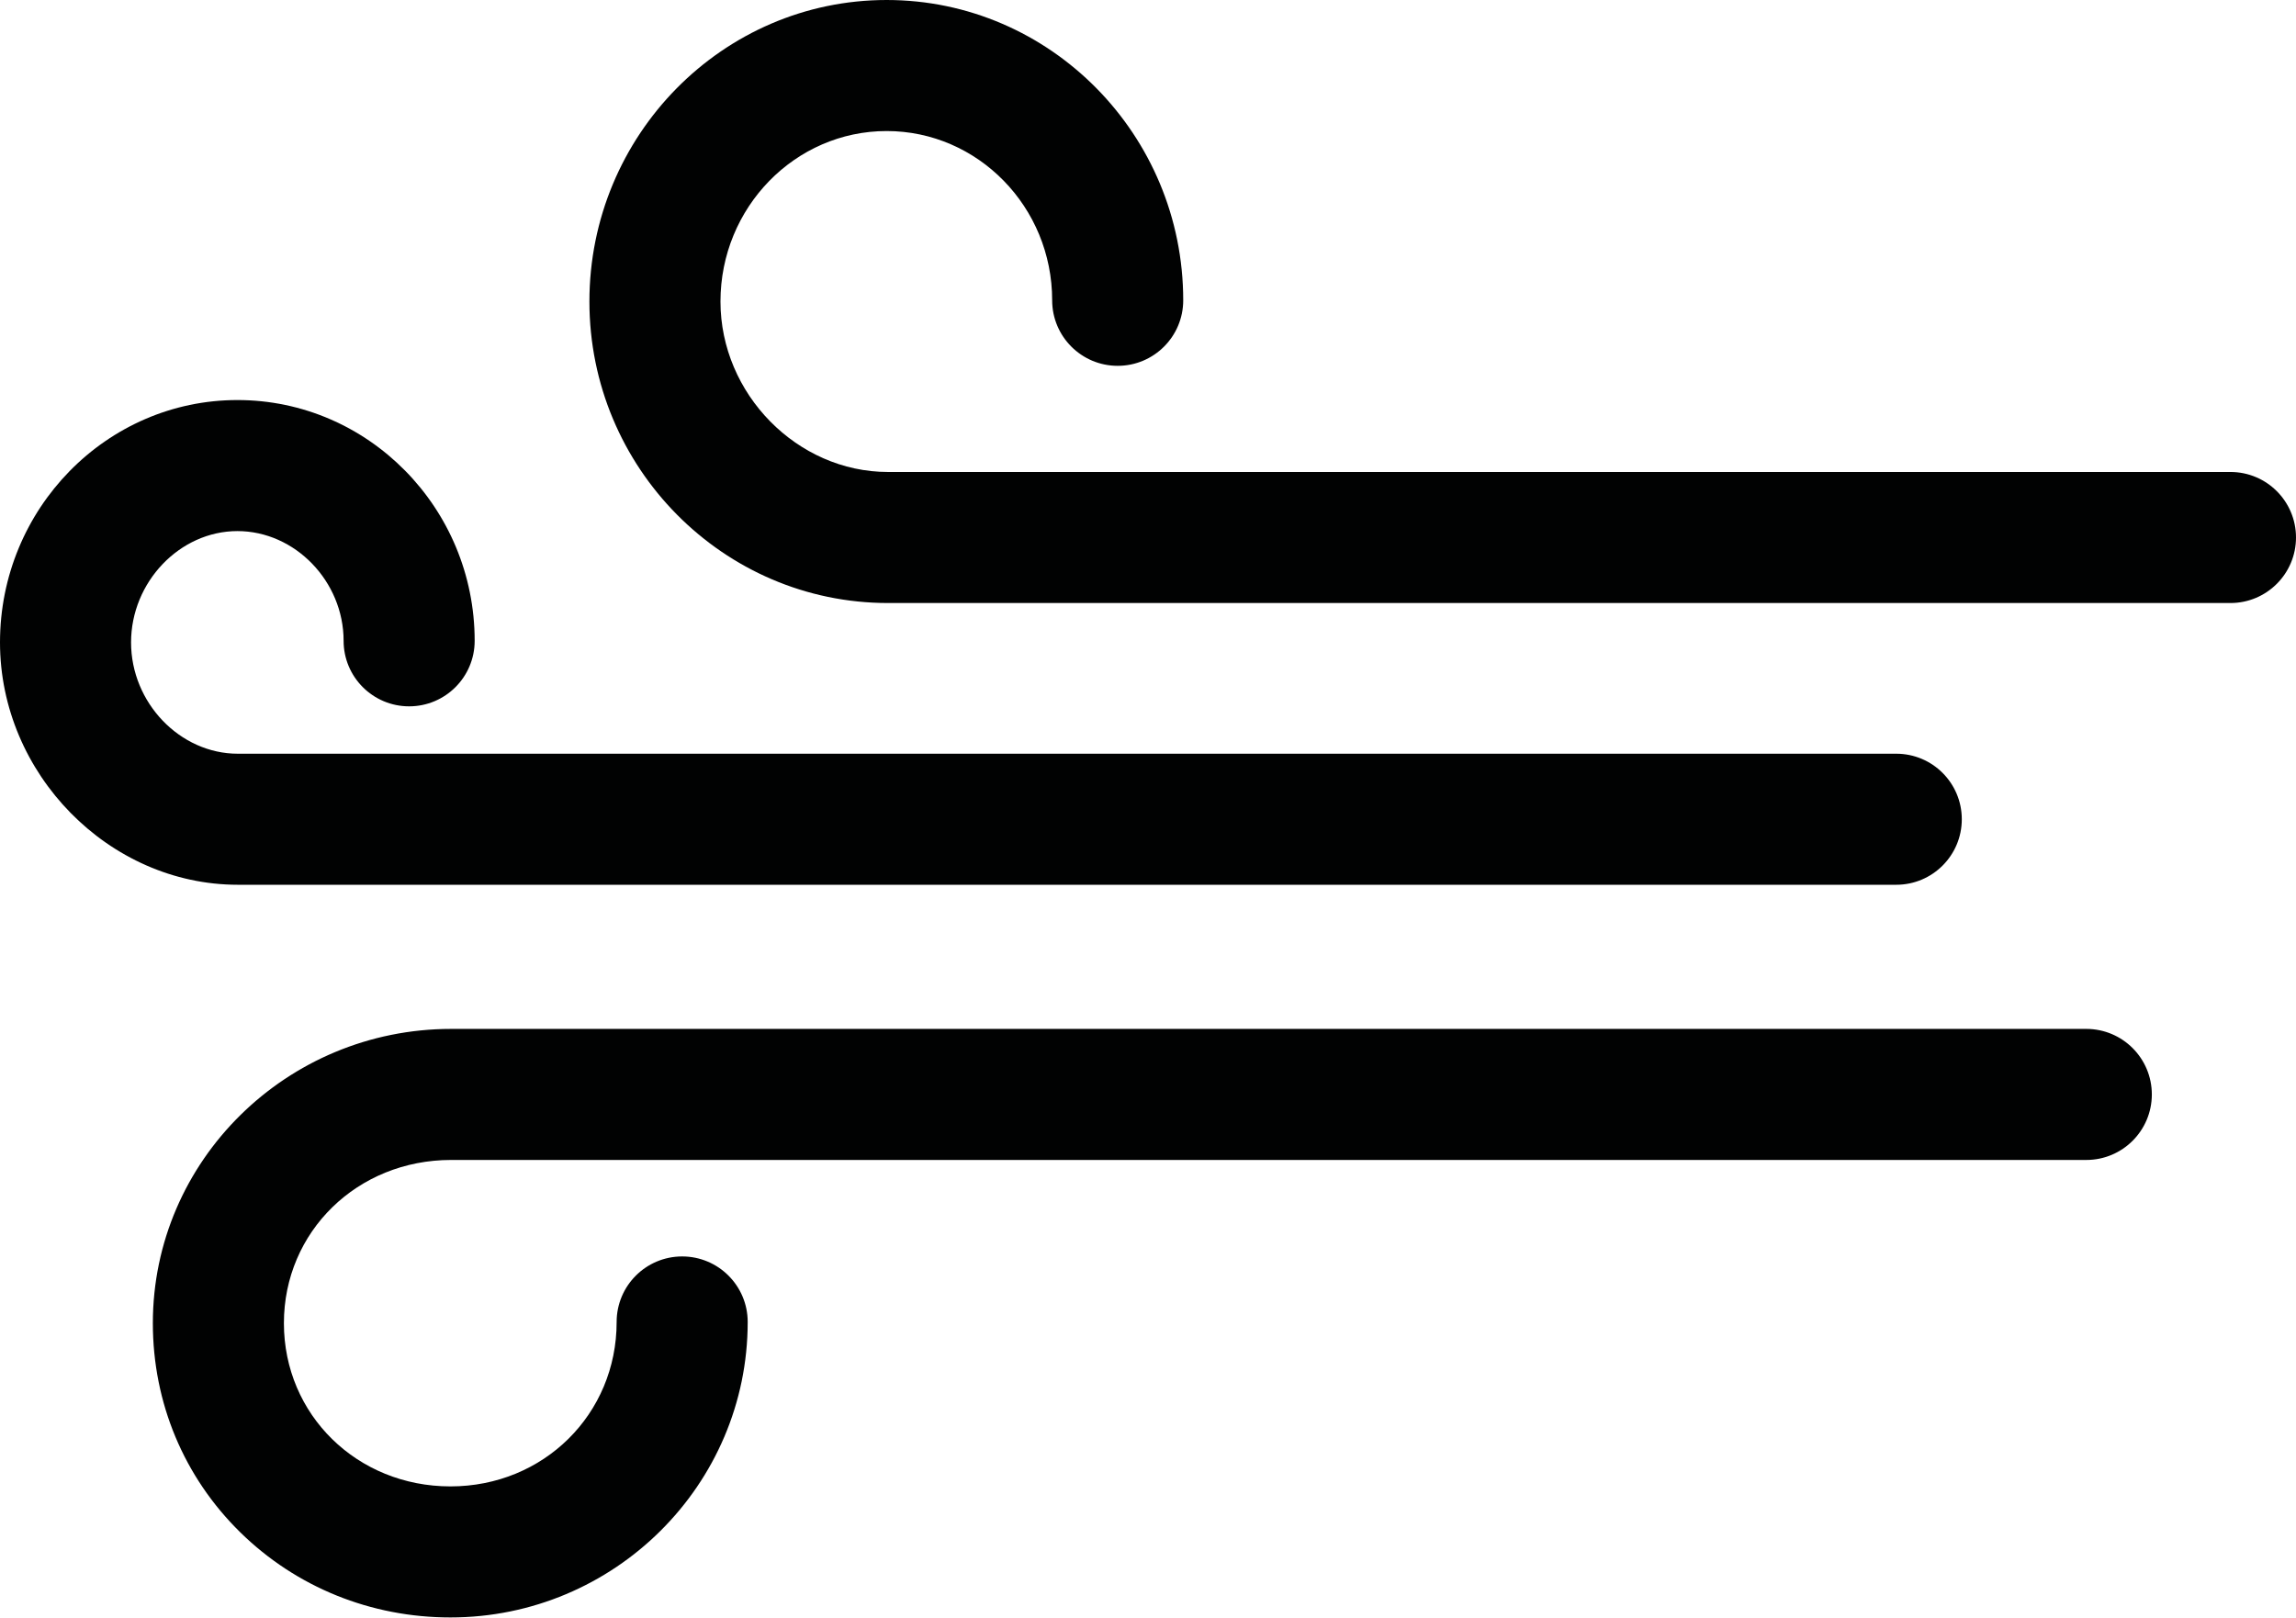
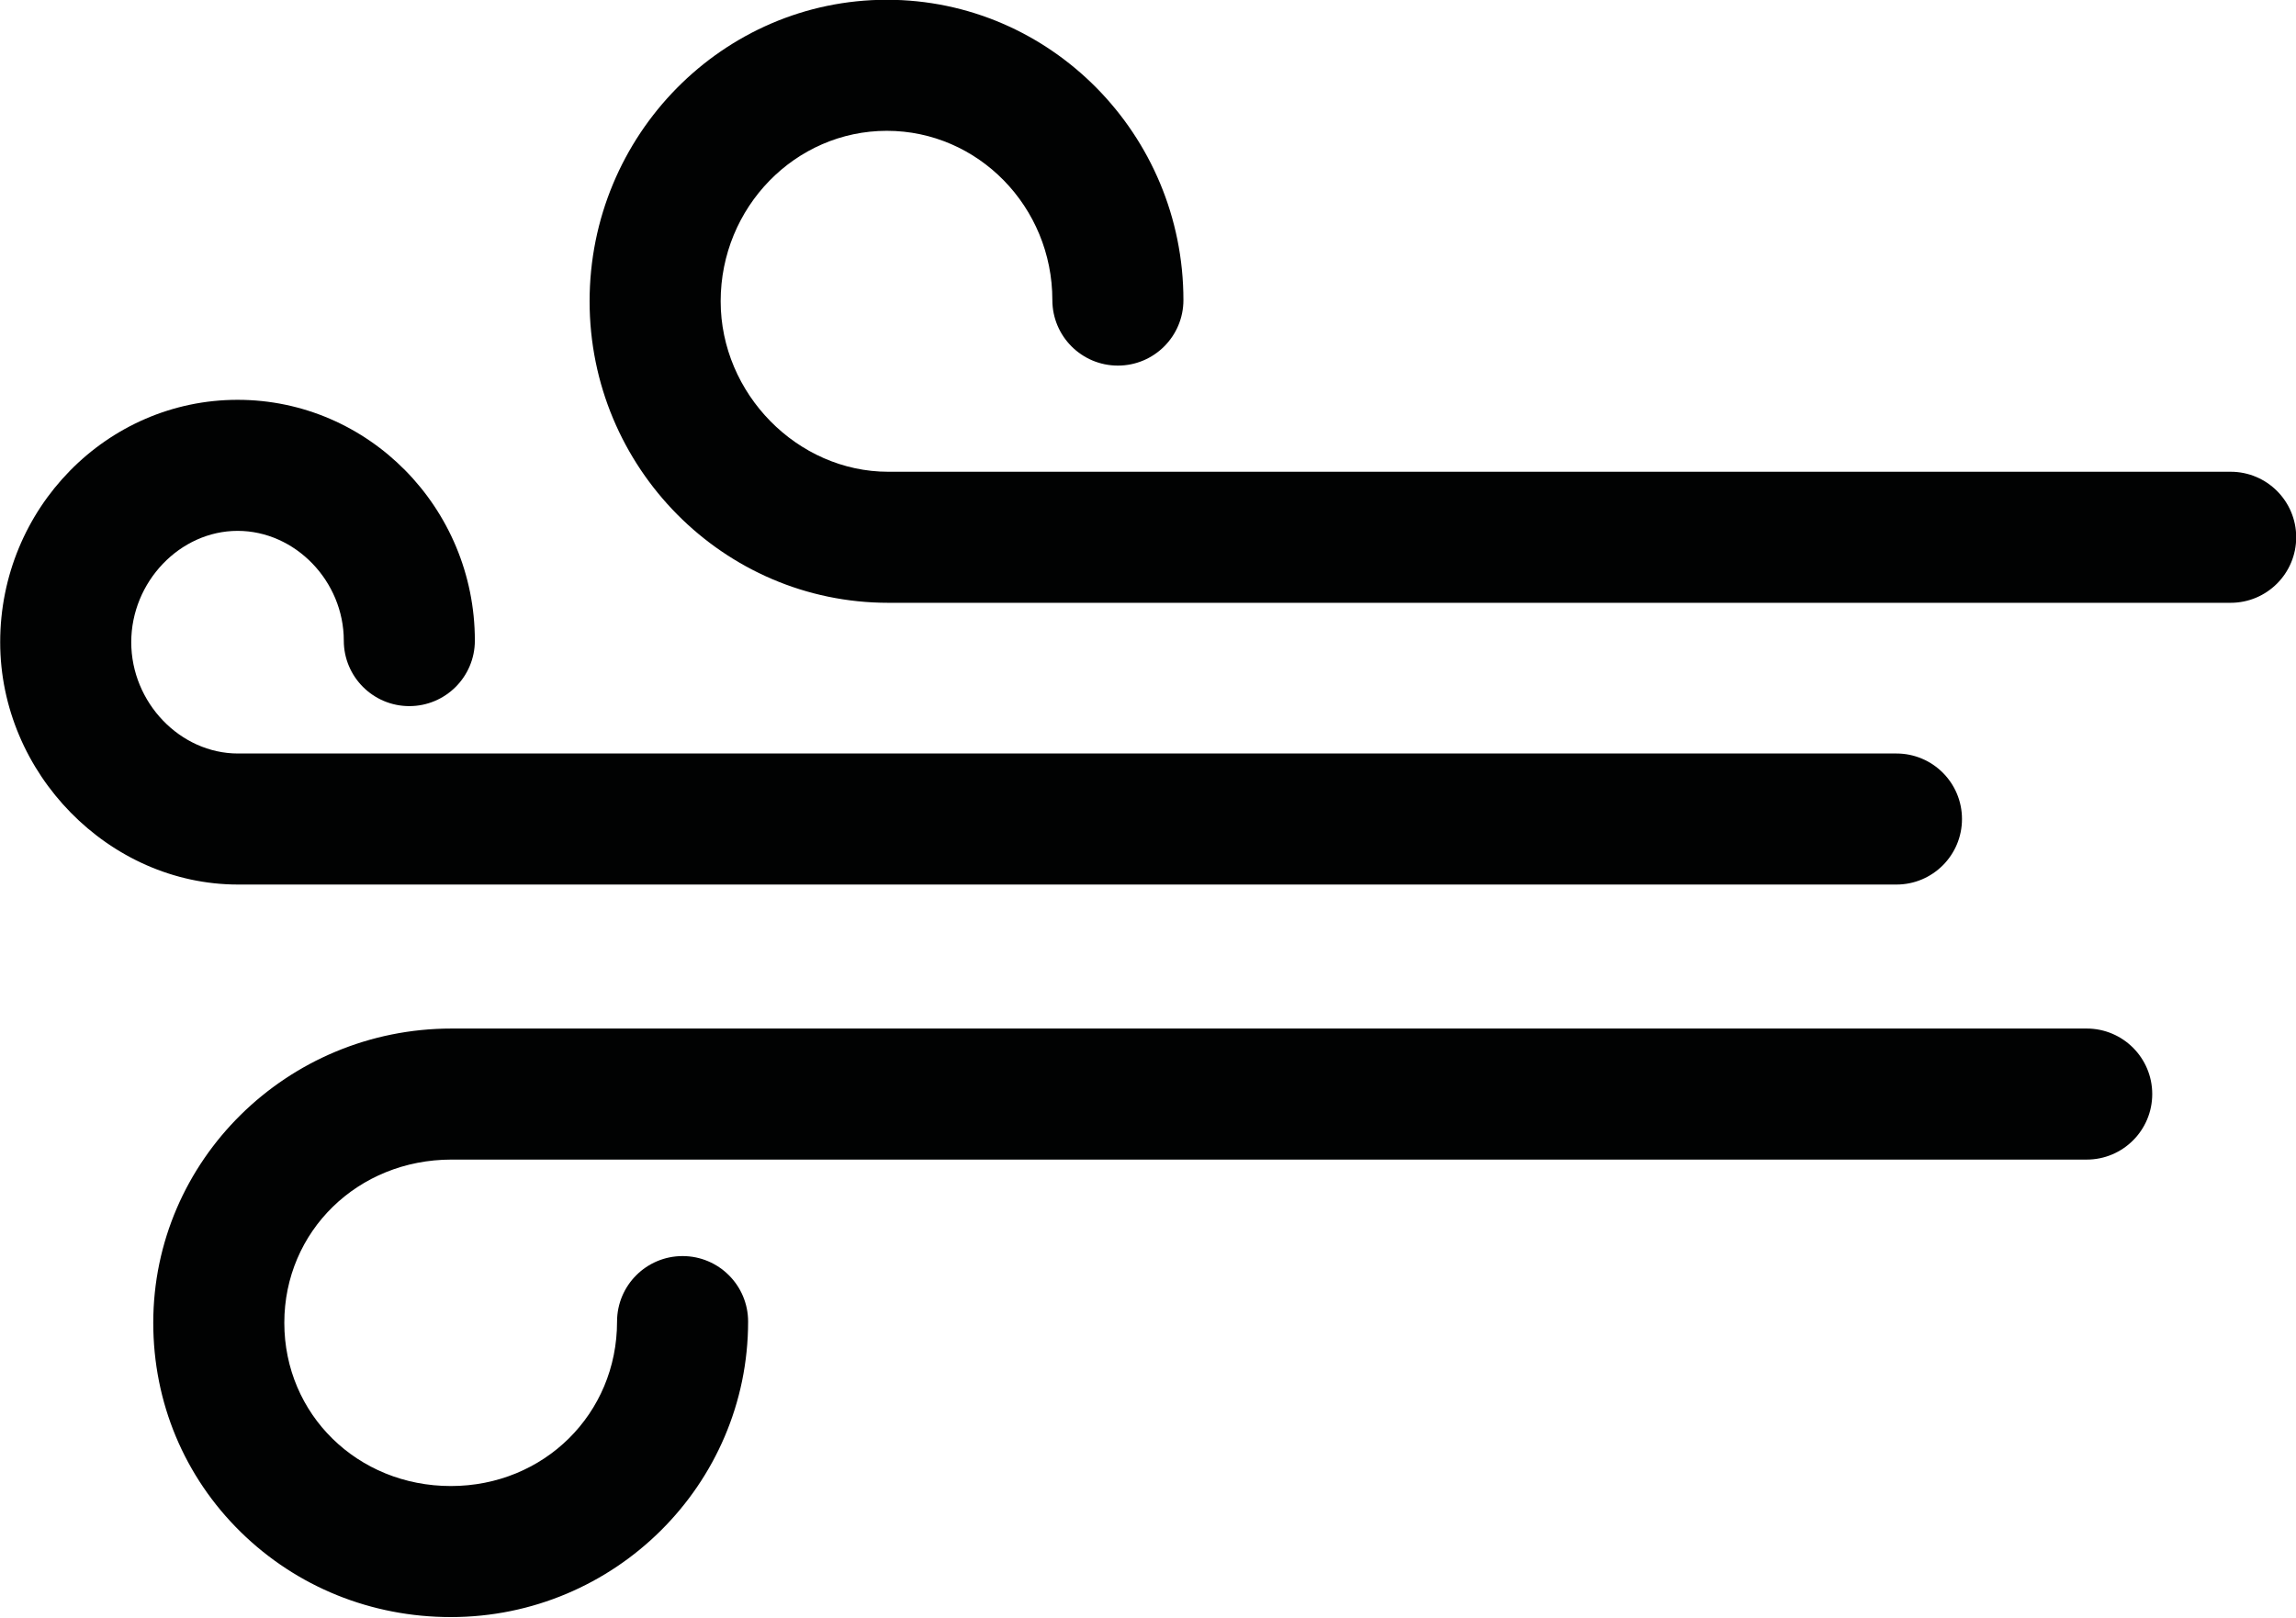
- <svg xmlns="http://www.w3.org/2000/svg" version="1.1" id="Layer_1" x="0px" y="0px" width="350.374" height="246.858" viewBox="0 0 350.374 246.858" enable-background="new 0 0 3318 3318" xml:space="preserve">
-   <defs id="defs9" />
-   <g transform="translate(-2045.626,-1576.965)" id="g260">
-     <path id="path78" d="m 2335,1712 h -253.082 c -19.672,0 -36.292,-16.939 -36.292,-36.989 0,-20.396 16.254,-36.99 36.232,-36.99 19.963,0 36.203,16.485 36.203,36.747 0,5.523 -4.478,10 -10,10 -5.522,0 -10,-4.477 -10,-10 0,-9.078 -7.42,-16.747 -16.203,-16.747 -8.799,0 -16.232,7.78 -16.232,16.99 0,9.209 7.461,16.989 16.292,16.989 H 2335 c 5.522,0 10,4.477 10,10 0,5.523 -4.478,10 -10,10 z" fill="#010202" />
-     <path id="path80" d="m 2386,1669 h -204.862 c -25.126,0 -45.567,-20.643 -45.567,-46.017 0,-25.374 20.349,-46.018 45.36,-46.018 24.955,0 45.257,20.561 45.257,45.833 0,5.523 -4.478,10 -10,10 -5.522,0 -10,-4.477 -10,-10 0,-14.244 -11.33,-25.833 -25.257,-25.833 -13.983,0 -25.36,11.671 -25.36,26.018 0,14.103 11.708,26.017 25.567,26.017 H 2386 c 5.522,0 10,4.477 10,10 0,5.523 -4.478,10 -10,10 z" fill="#010202" />
-     <path id="path82" d="m 2114.364,1823.823 c -12.139,0 -23.521,-4.606 -32.053,-12.971 -8.615,-8.446 -13.36,-19.79 -13.36,-31.94 0,-24.765 20.418,-44.912 45.515,-44.912 H 2364 c 5.522,0 10,4.478 10,10 0,5.522 -4.478,10 -10,10 h -249.534 c -14.308,0 -25.515,10.942 -25.515,24.912 0,13.969 11.163,24.911 25.413,24.911 14.222,0 25.362,-11.023 25.362,-25.096 0,-5.522 4.478,-10 10,-10 5.522,0 10,4.478 10,10 0,24.866 -20.35,45.096 -45.362,45.096 z" fill="#010202" />
+ <svg xmlns="http://www.w3.org/2000/svg" width="350.37" height="246.86" enable-background="new 0 0 3318 3318" version="1.1" viewBox="0 0 350.37 246.86" xml:space="preserve">
+   <g transform="translate(-2045.6 -1577)" fill="#010202">
+     <path d="m2335 1712h-253.08c-19.672 0-36.292-16.939-36.292-36.989 0-20.396 16.254-36.99 36.232-36.99 19.963 0 36.203 16.485 36.203 36.747 0 5.523-4.478 10-10 10-5.522 0-10-4.477-10-10 0-9.078-7.42-16.747-16.203-16.747-8.799 0-16.232 7.78-16.232 16.99 0 9.209 7.461 16.989 16.292 16.989h253.08c5.522 0 10 4.477 10 10 0 5.523-4.478 10-10 10z" />
+     <path d="m2386 1669h-204.86c-25.126 0-45.567-20.643-45.567-46.017s20.349-46.018 45.36-46.018c24.955 0 45.257 20.561 45.257 45.833 0 5.523-4.478 10-10 10-5.522 0-10-4.477-10-10 0-14.244-11.33-25.833-25.257-25.833-13.983 0-25.36 11.671-25.36 26.018 0 14.103 11.708 26.017 25.567 26.017h204.86c5.522 0 10 4.477 10 10 0 5.523-4.478 10-10 10z" />
+     <path d="m2114.4 1823.8c-12.139 0-23.522-4.606-32.053-12.971-8.615-8.446-13.36-19.79-13.36-31.94 0-24.765 20.418-44.912 45.515-44.912h249.53c5.522 0 10 4.478 10 10s-4.478 10-10 10h-249.53c-14.308 0-25.515 10.942-25.515 24.912 0 13.969 11.163 24.911 25.413 24.911 14.222 0 25.362-11.023 25.362-25.096 0-5.522 4.478-10 10-10 5.522 0 10 4.478 10 10 0 24.866-20.35 45.096-45.362 45.096z" />
  </g>
</svg>
